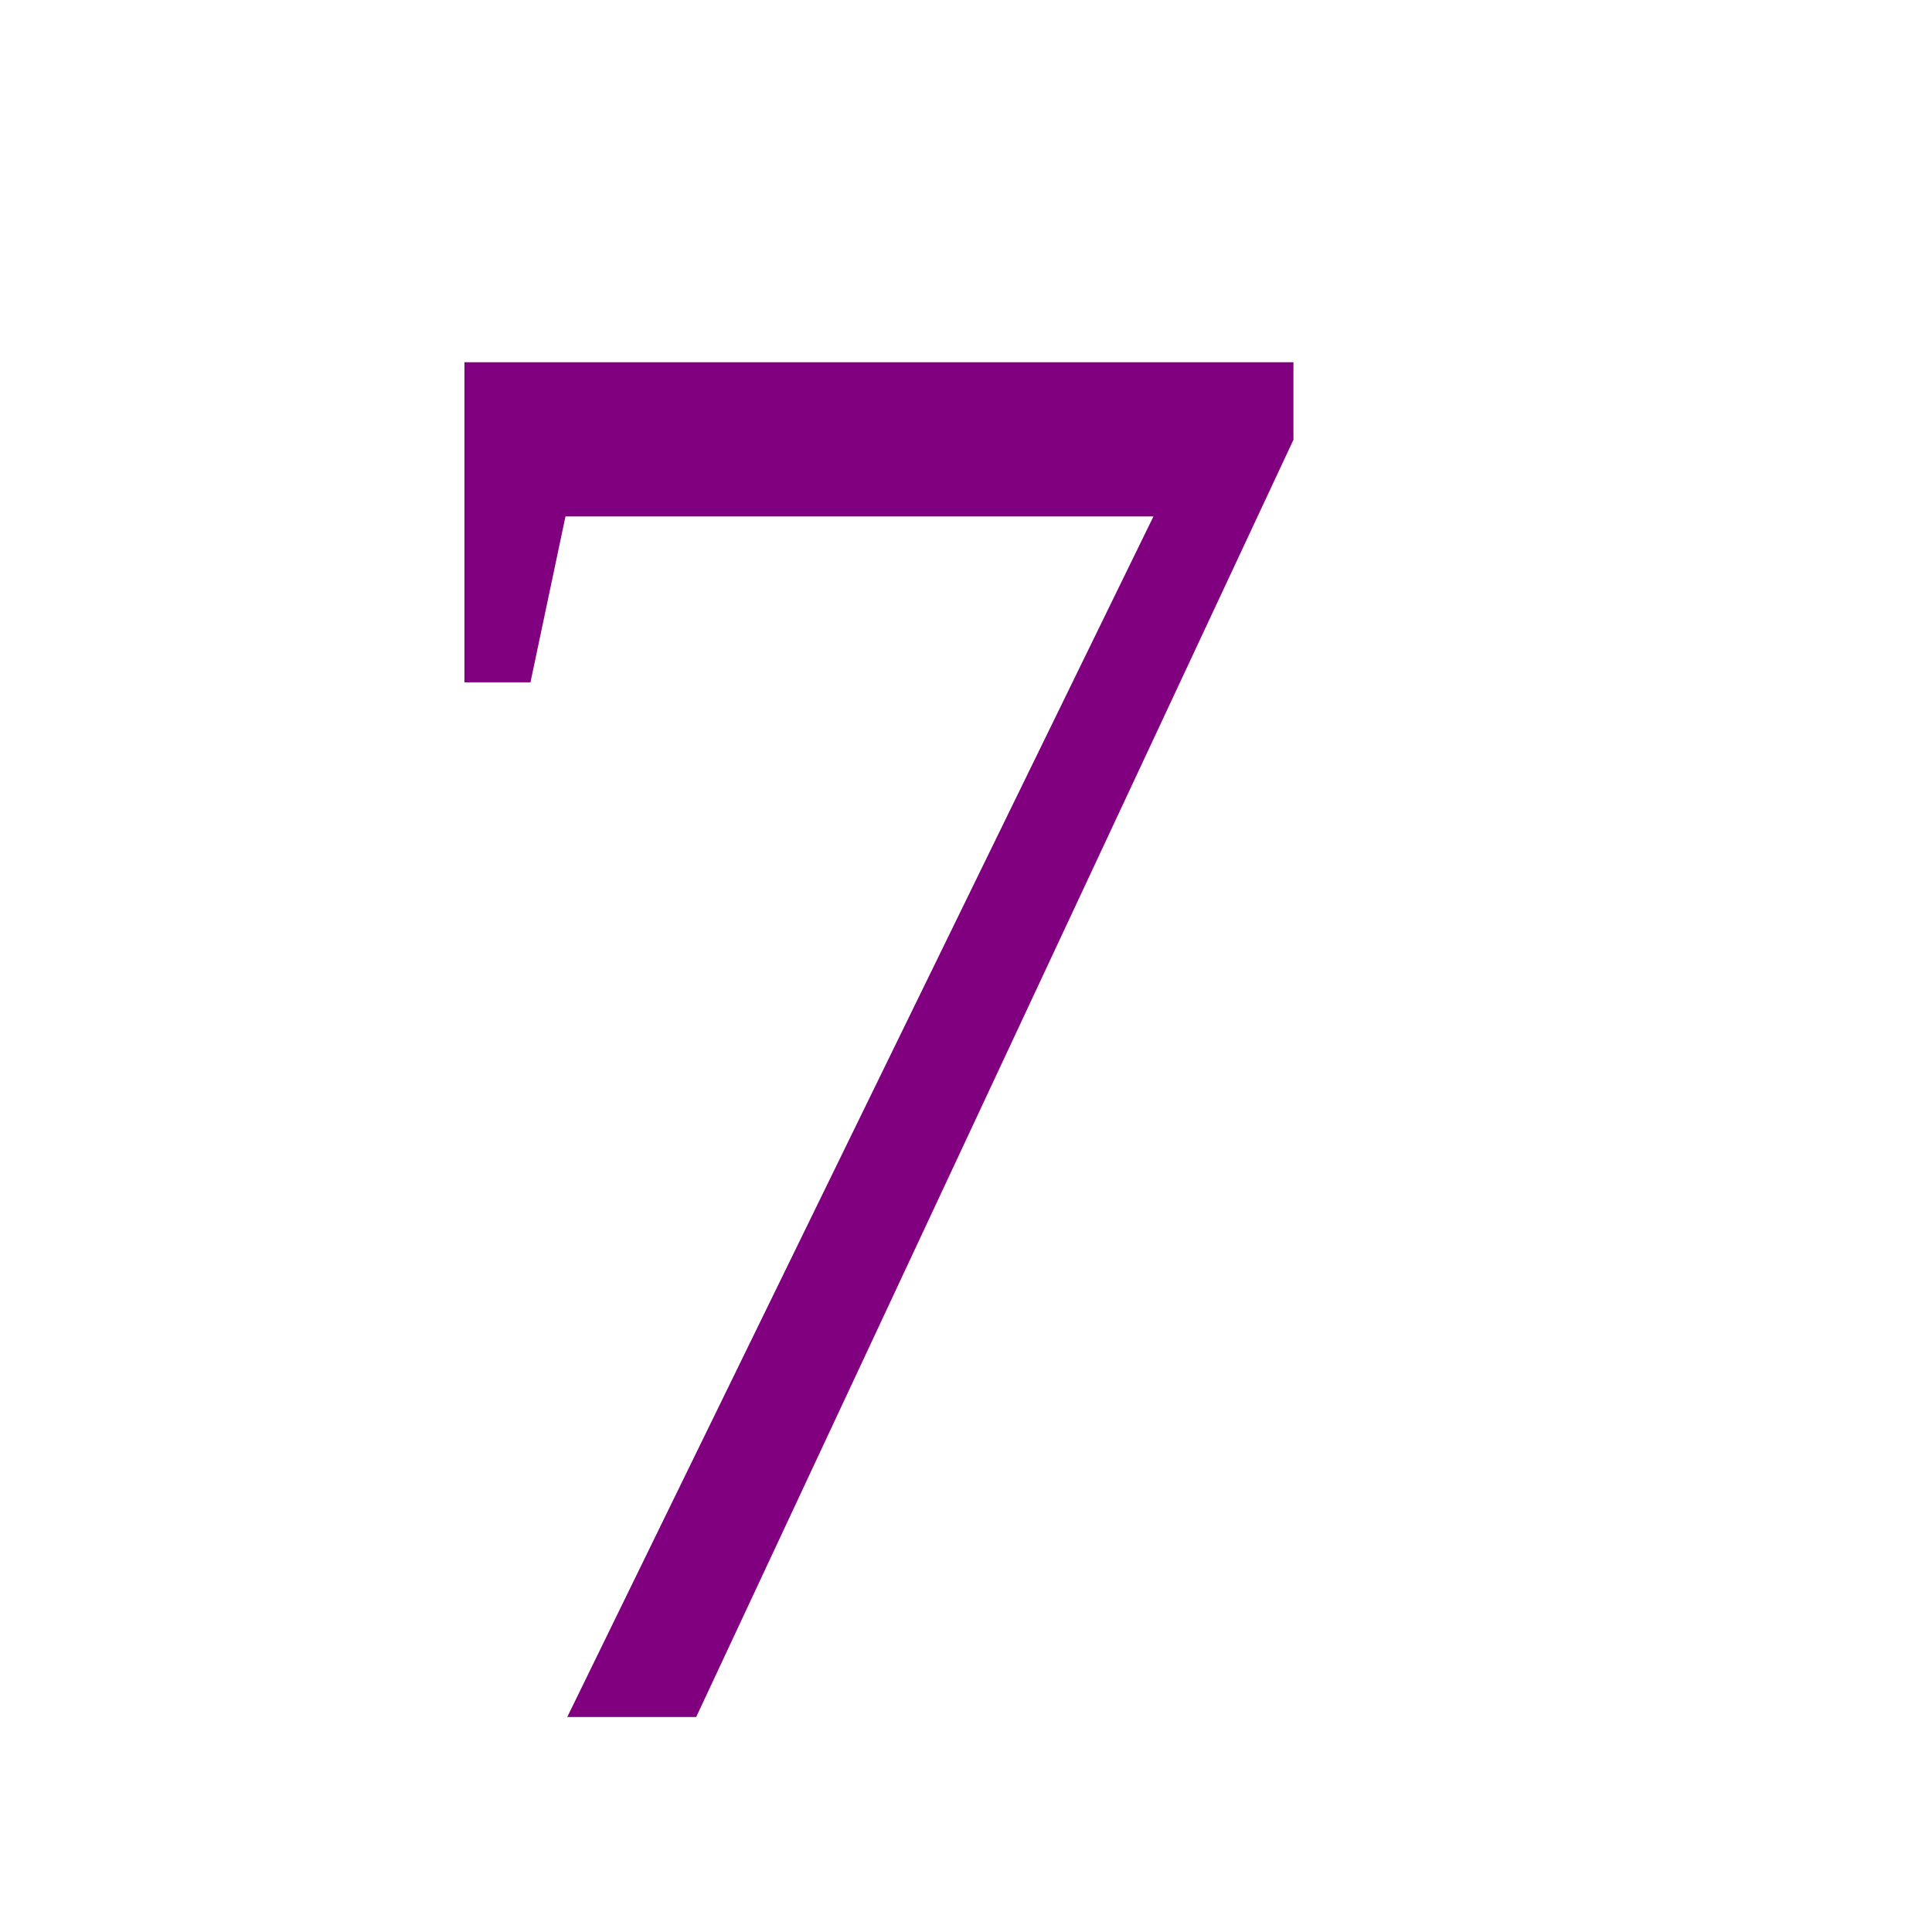
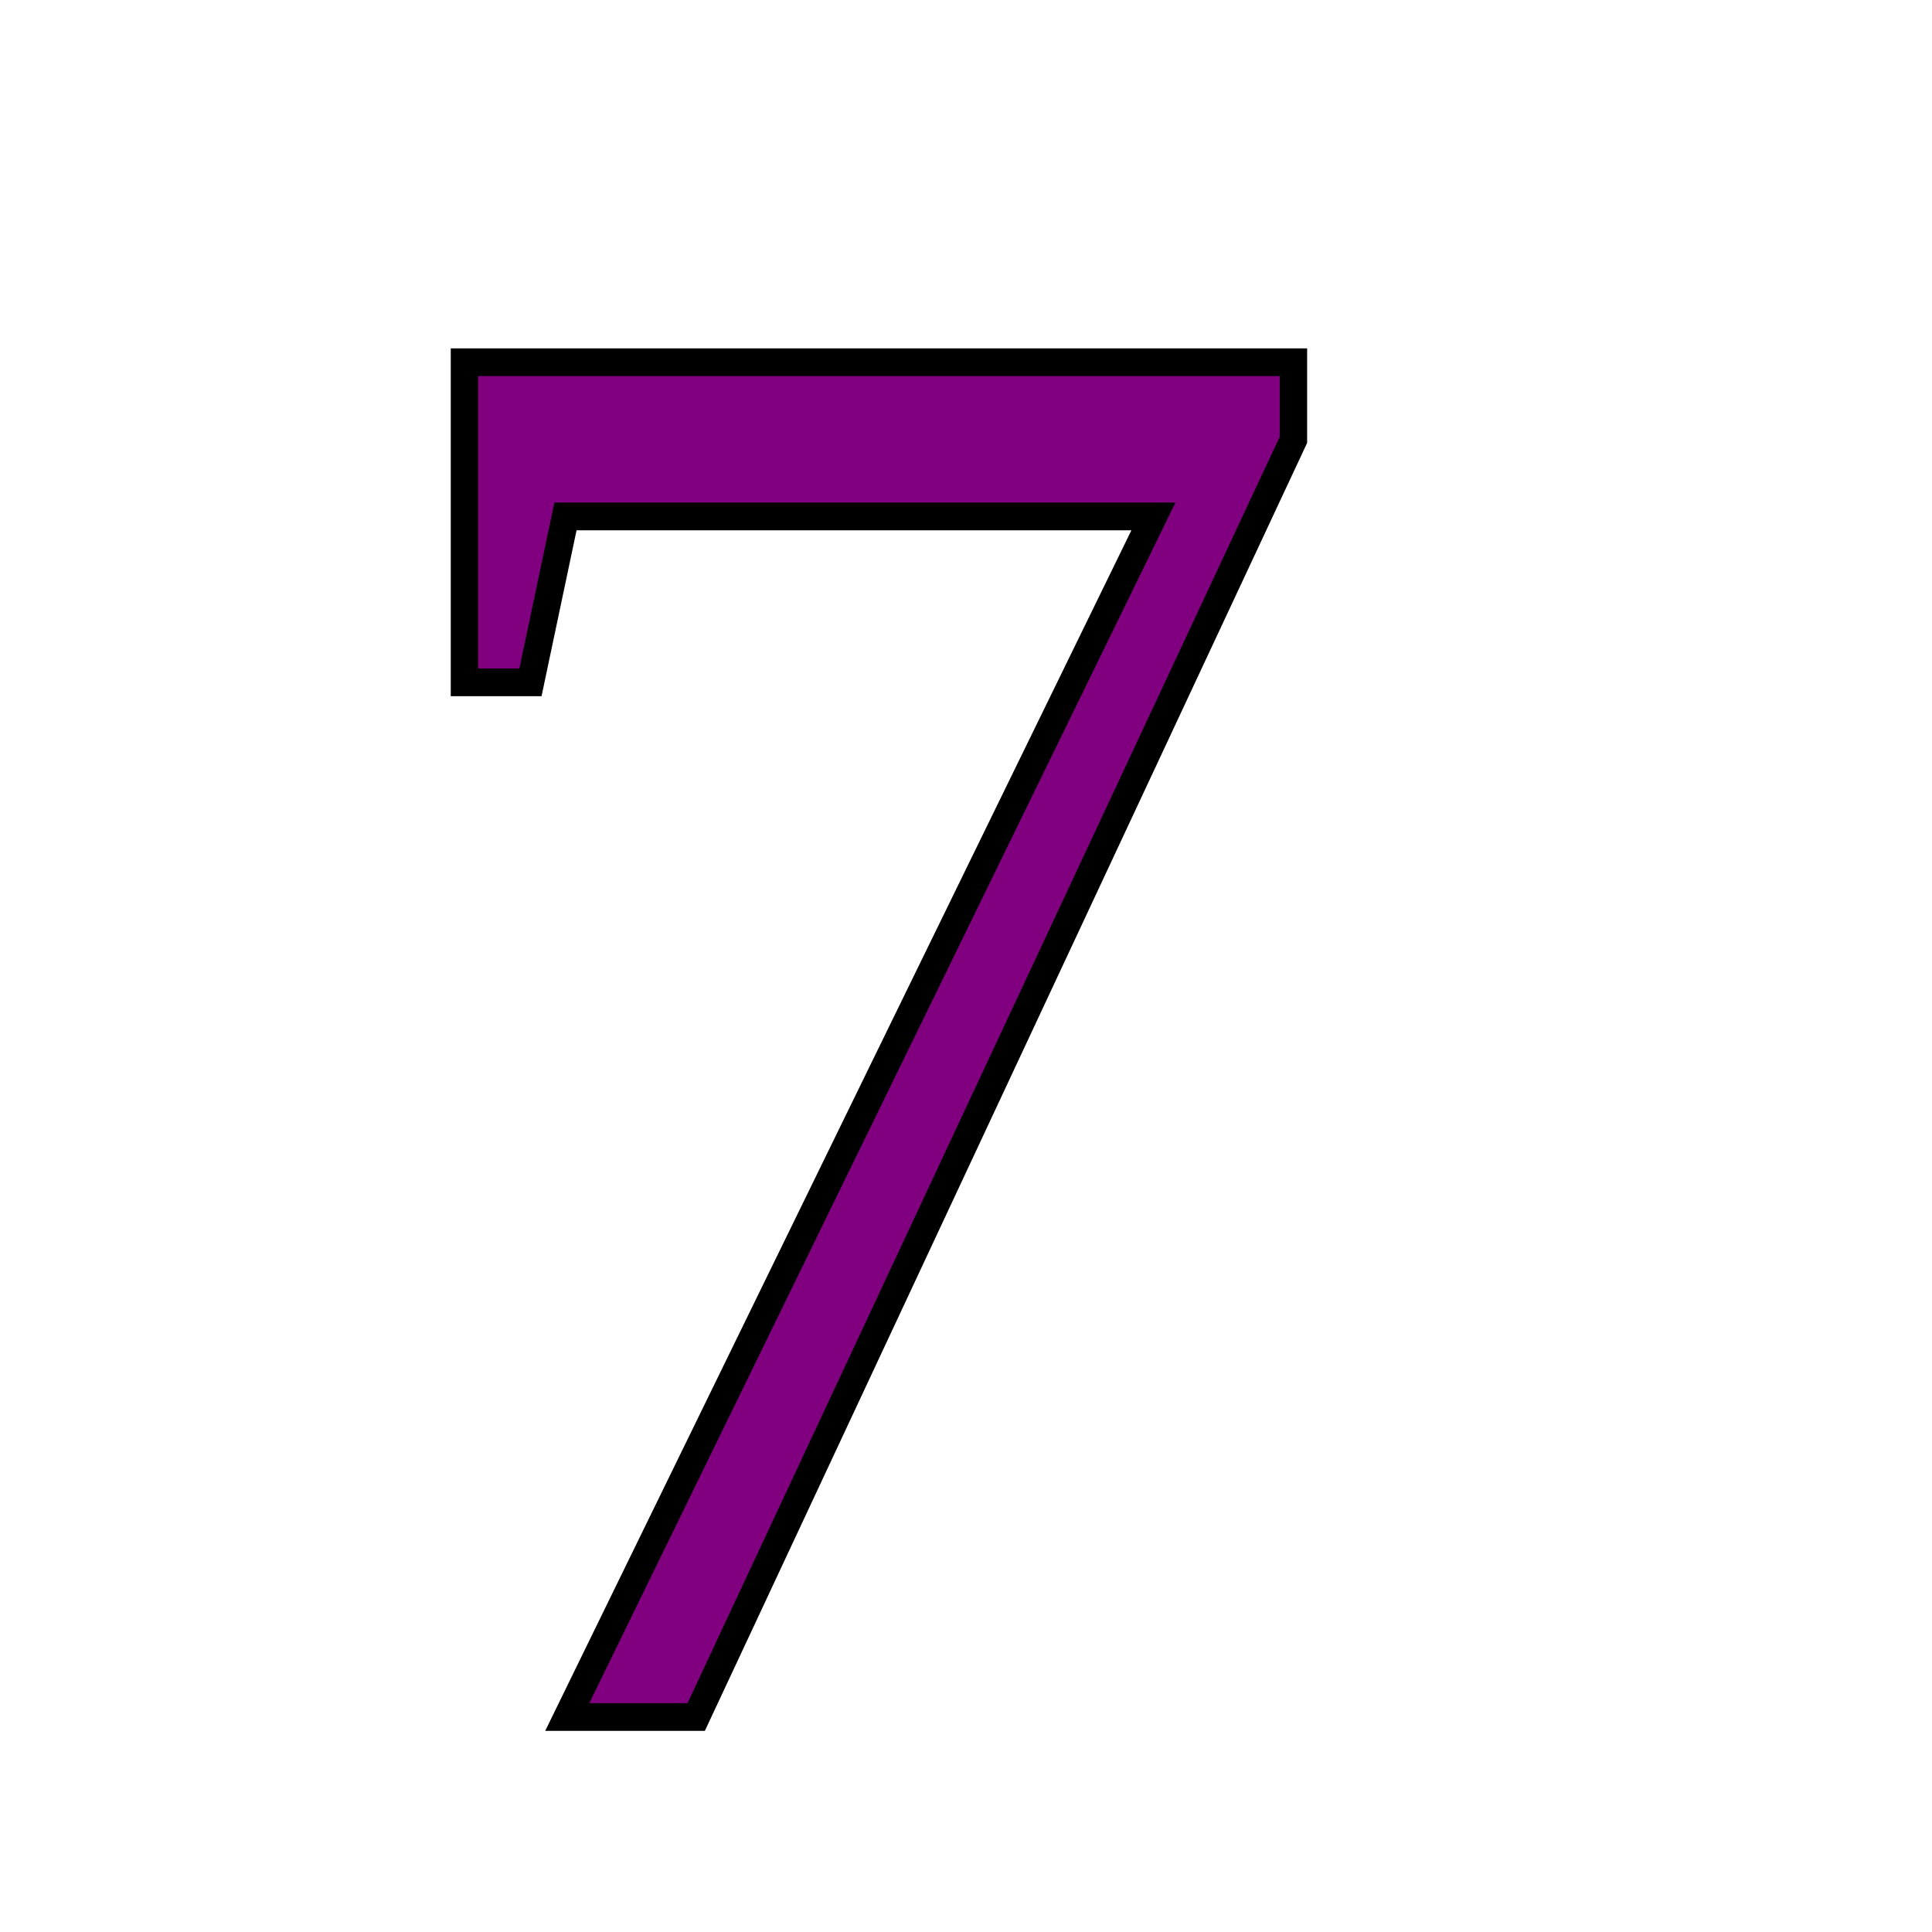
<svg xmlns="http://www.w3.org/2000/svg" width="256" height="256" viewBox="0 0 67.733 67.733" version="1.1" id="svg1">
-   <defs id="defs1">
-     <rect x="24.687" y="17.426" width="203.302" height="203.302" id="rect4" />
-     <rect x="55.182" y="31.948" width="151.025" height="165.546" id="rect3" />
-     <rect x="81.321" y="120.529" width="95.843" height="72.608" id="rect2" />
-   </defs>
  <g id="layer1">
-     <text xml:space="preserve" style="font-size:72.127px;text-align:start;writing-mode:lr-tb;direction:ltr;text-anchor:start;fill:#800080;stroke-width:0.966" x="11.628" y="59.844" id="text5" transform="scale(0.9941405,1.005894)">
+     <text xml:space="preserve" style="font-size:72.127px;text-align:start;writing-mode:lr-tb;direction:ltr;text-anchor:start;fill:#800080;stroke-width:0.966" x="11.628" y="59.844" id="text5" stroke="black" transform="scale(0.9941405,1.005894)">
      <tspan id="tspan5" style="fill:#800080;stroke-width:0.966" x="11.628" y="59.844">7</tspan>
    </text>
  </g>
</svg>
